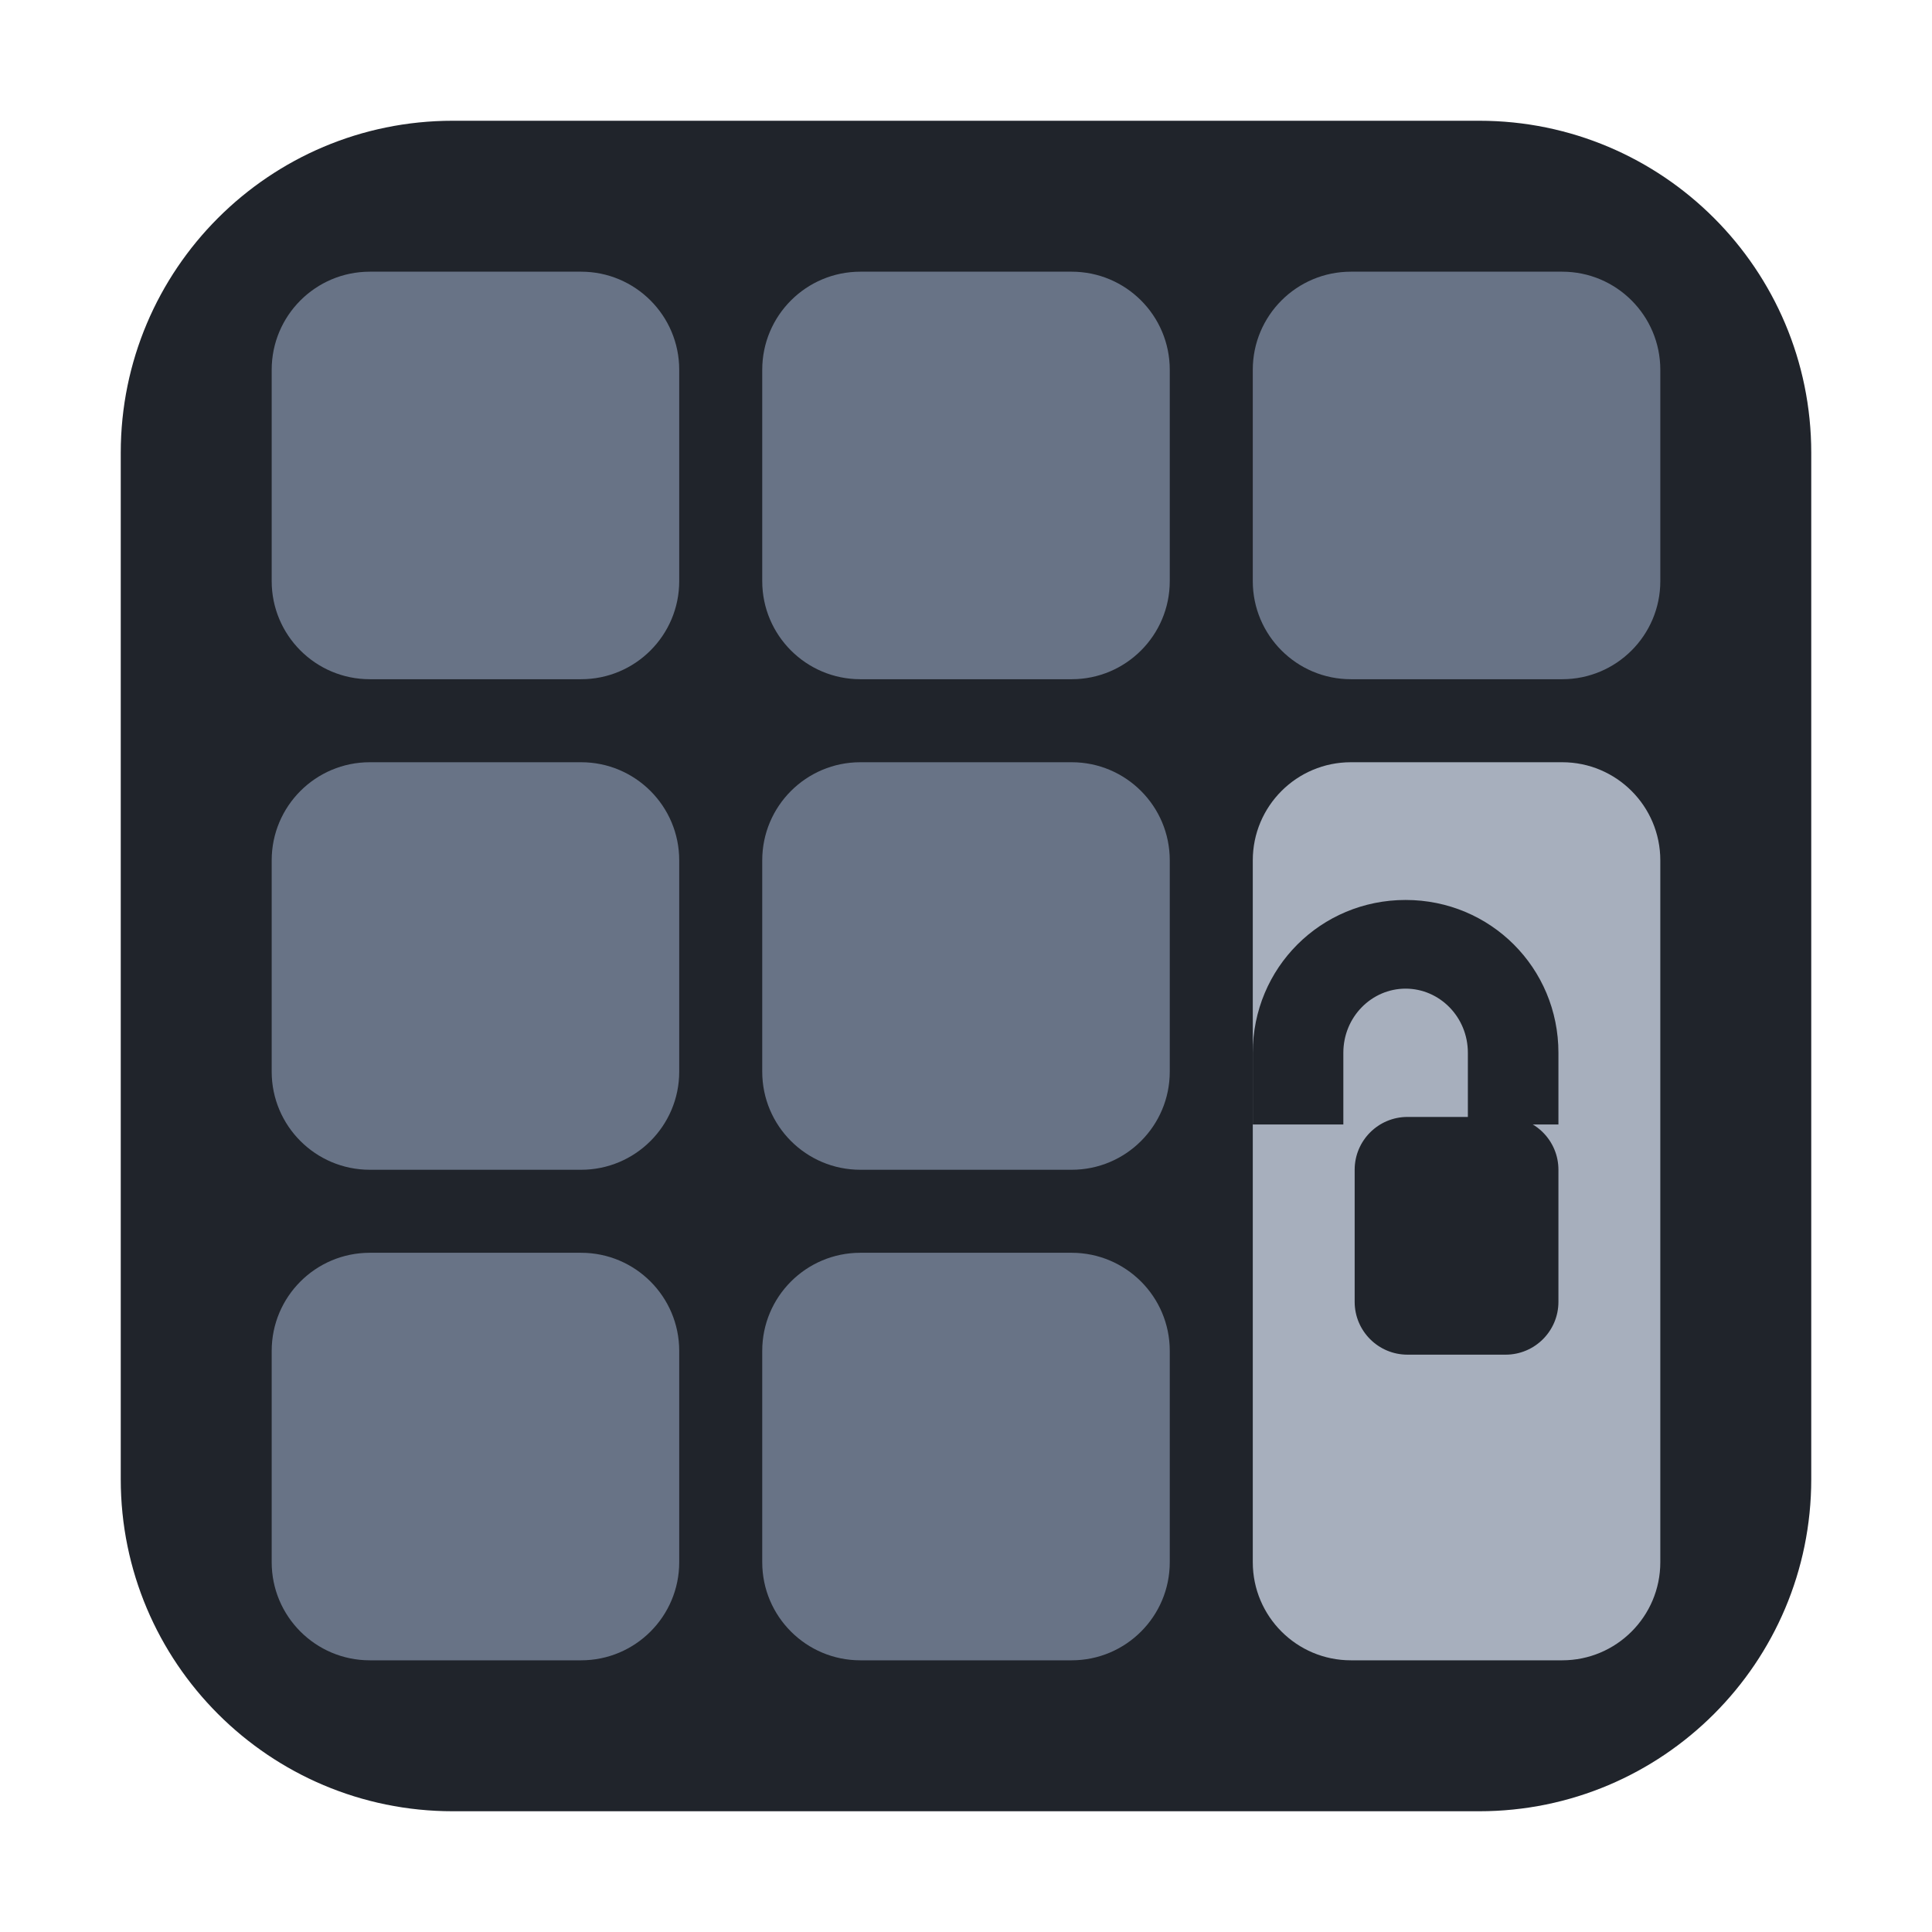
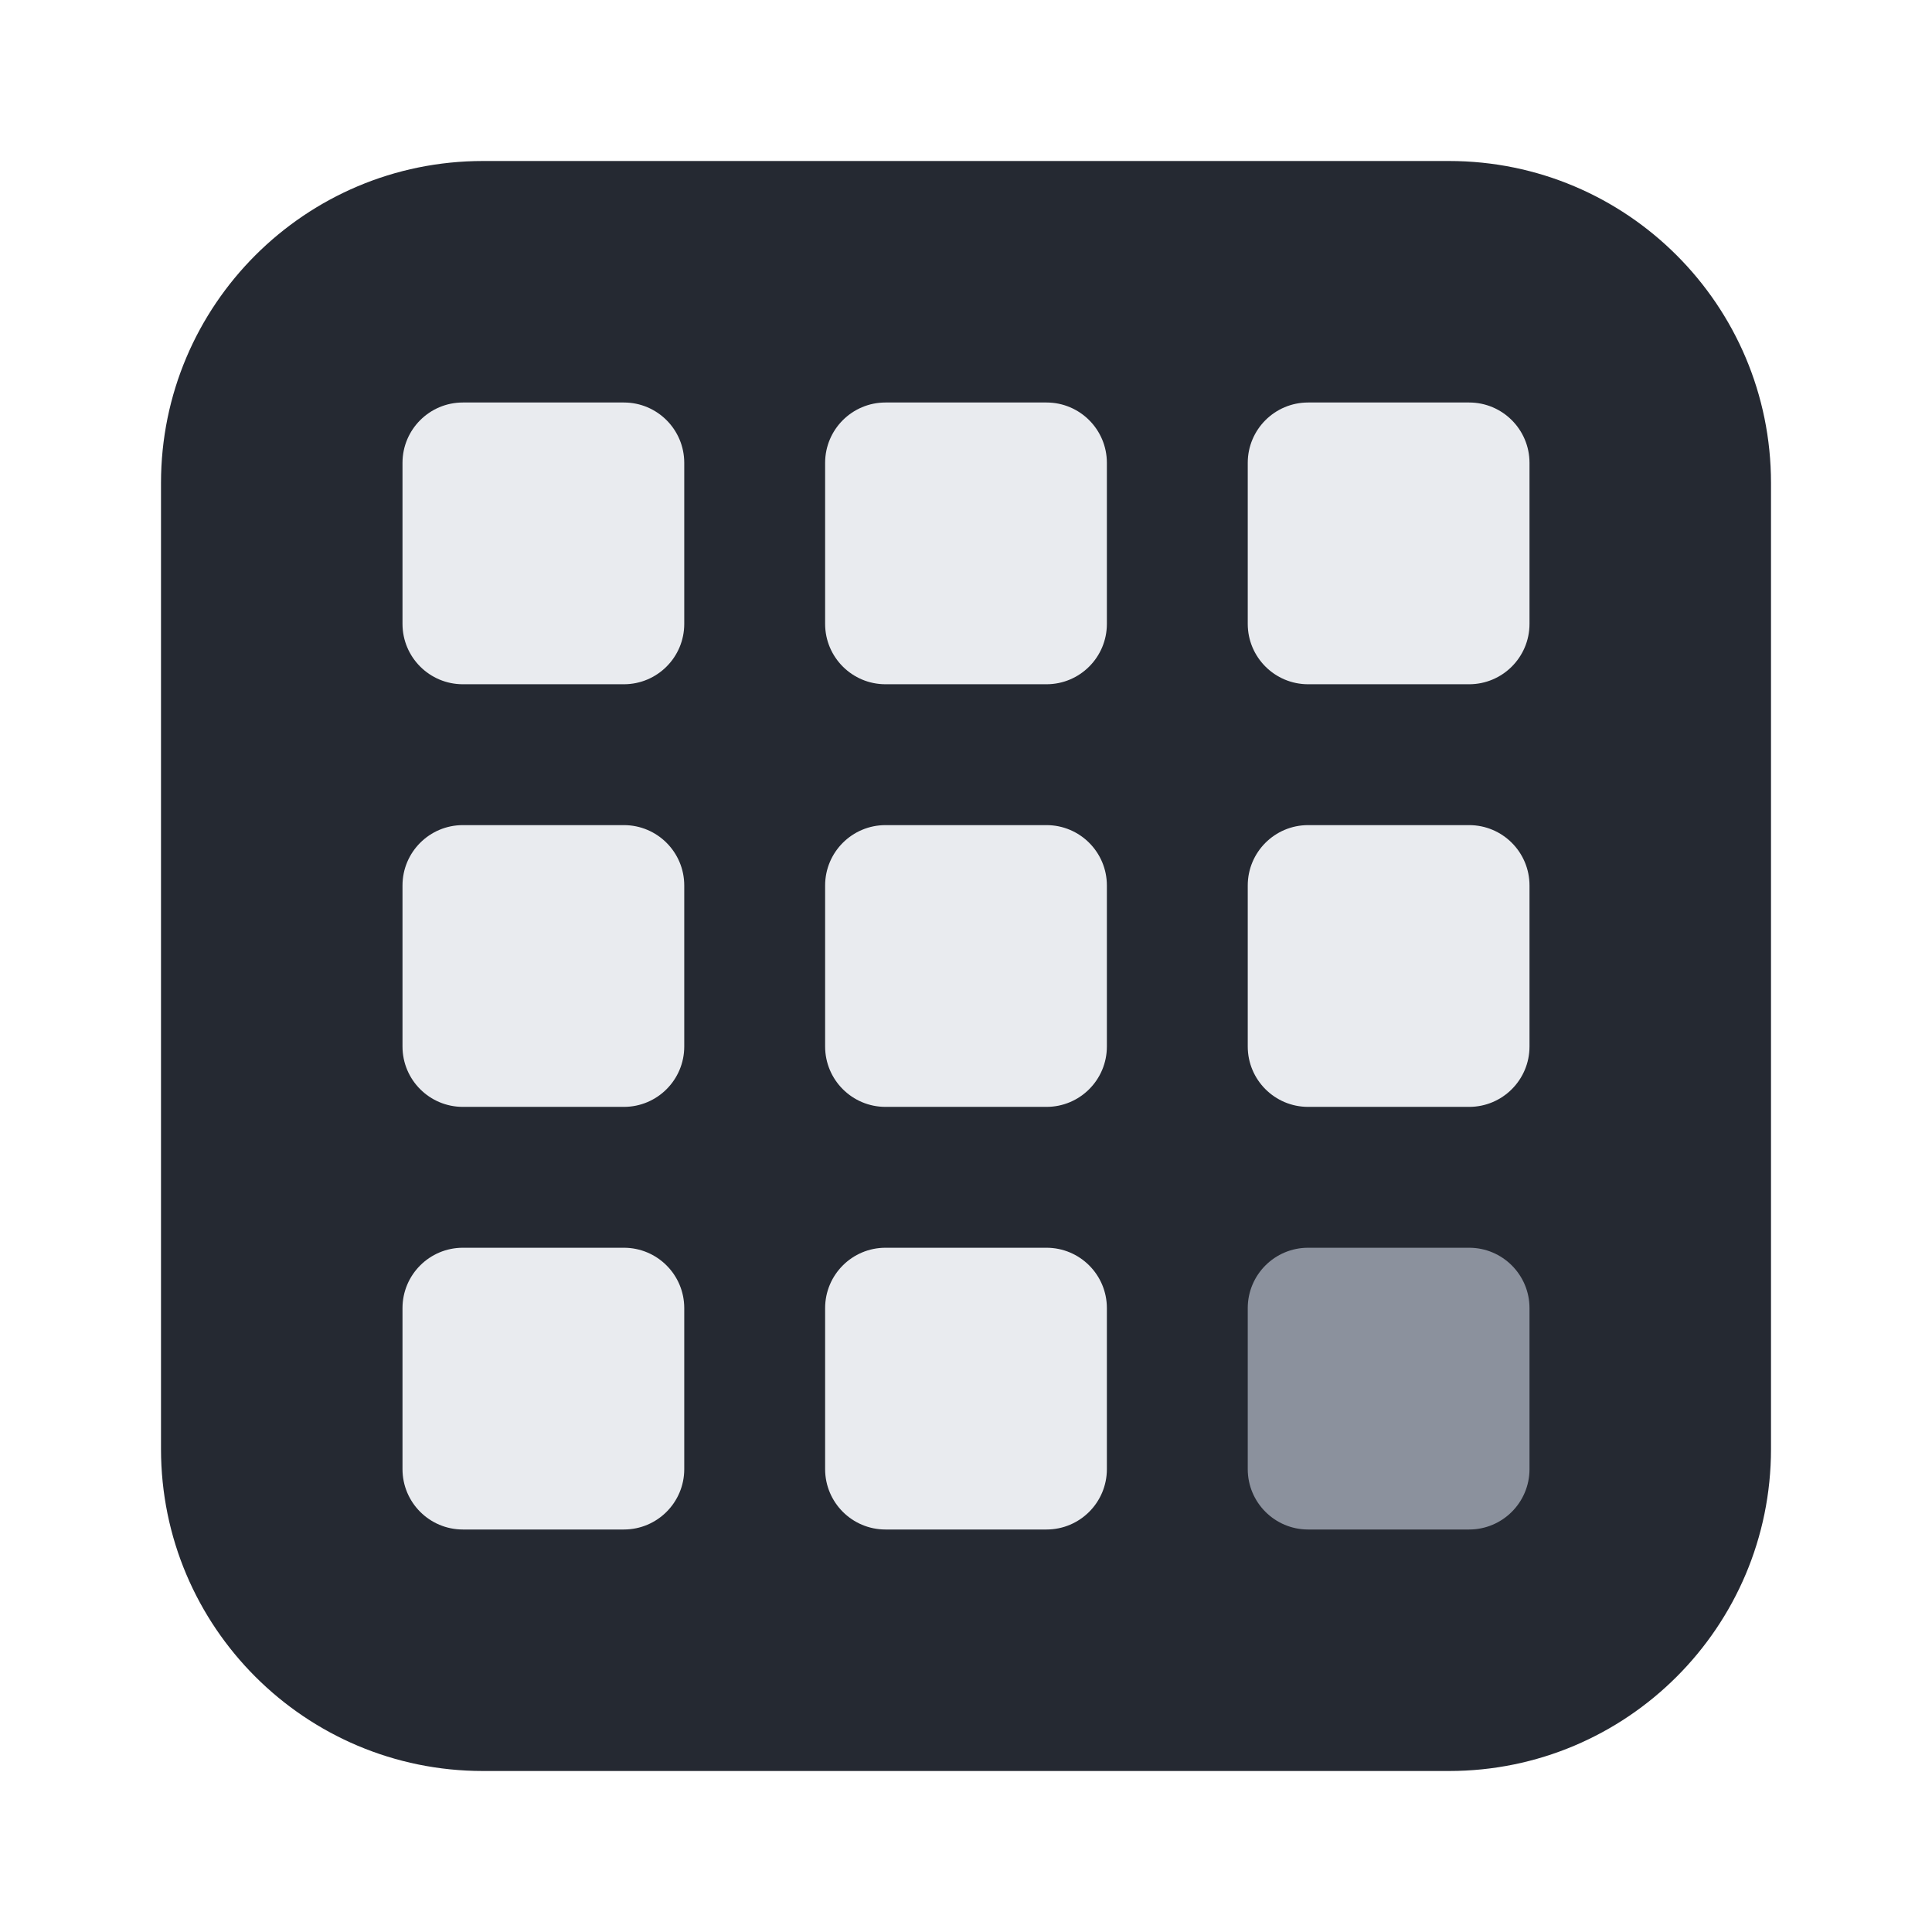
- <svg xmlns="http://www.w3.org/2000/svg" viewBox="0 0 1024 1024">
-   <rect x="64" y="64" width="896" height="896" rx="176" fill="#20242B" />
-   <g fill="#687386">
-     <rect x="144" y="144" width="216" height="216" rx="52" />
-     <rect x="404" y="144" width="216" height="216" rx="52" />
-     <rect x="664" y="144" width="216" height="216" rx="52" />
-     <rect x="144" y="404" width="216" height="216" rx="52" />
-     <rect x="404" y="404" width="216" height="216" rx="52" />
-     <rect x="144" y="664" width="216" height="216" rx="52" />
-     <rect x="404" y="664" width="216" height="216" rx="52" />
+ <svg xmlns="http://www.w3.org/2000/svg" width="48" height="48" viewBox="0 0 48 48">
+   <rect x="4" y="4" width="40" height="40" rx="8" fill="#252932" />
+   <g fill="#E9EBEF">
+     <rect x="10" y="10" width="7" height="7" rx="1.5" />
+     <rect x="20.5" y="10" width="7" height="7" rx="1.5" />
+     <rect x="31" y="10" width="7" height="7" rx="1.5" />
+     <rect x="10" y="20.5" width="7" height="7" rx="1.5" />
+     <rect x="20.5" y="20.5" width="7" height="7" rx="1.5" />
+     <rect x="31" y="20.5" width="7" height="7" rx="1.5" />
+     <rect x="10" y="31" width="7" height="7" rx="1.5" />
+     <rect x="20.5" y="31" width="7" height="7" rx="1.5" />
  </g>
-   <rect x="664" y="404" width="216" height="476" rx="52" fill="#A7AFBD" />
-   <g fill="#20242B">
-     <rect x="718" y="592" width="108" height="126" rx="28" />
-     <path d="M744 596v-38c0-45 36-81 81-81s81 36 81 81v38h-48v-38c0-19-15-34-33-34s-33 15-33 34v38z" transform="translate(-80 0)" />
-     <circle cx="772" cy="650" r="18" />
-     <rect x="762" y="650" width="20" height="38" rx="10" />
-   </g>
+   <rect x="31" y="31" width="7" height="7" rx="1.5" fill="#8B919D" />
</svg>
